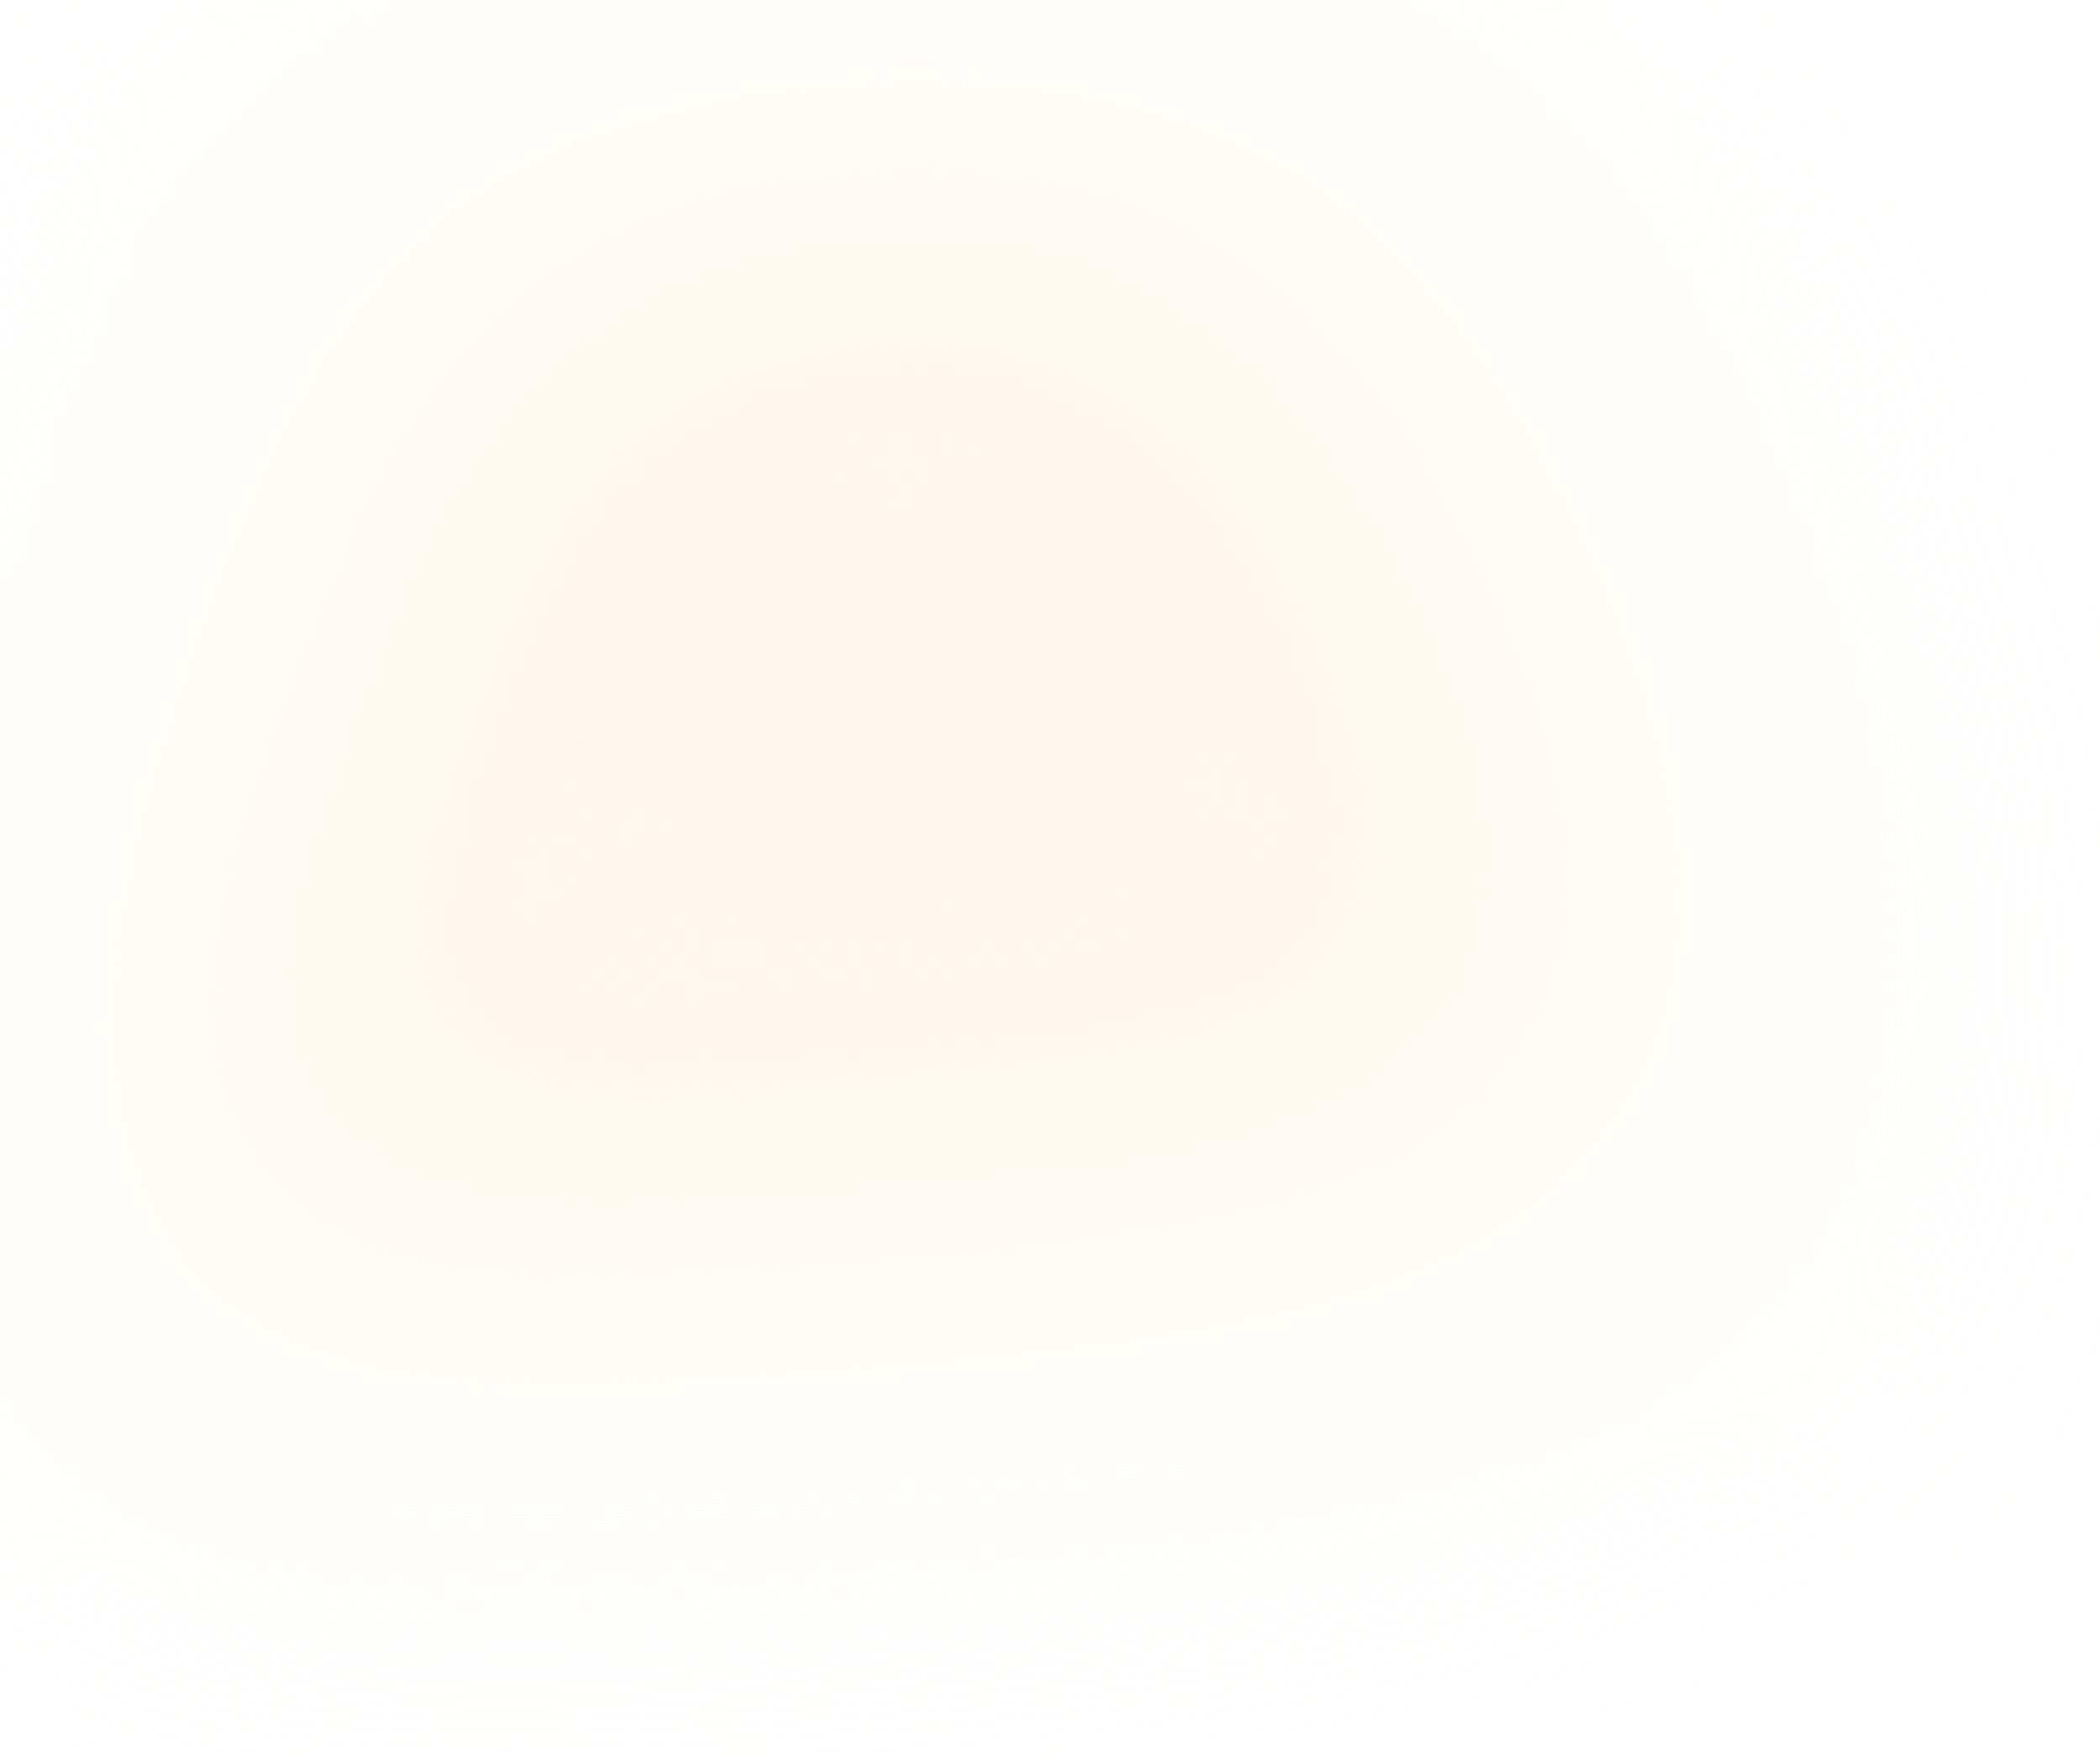
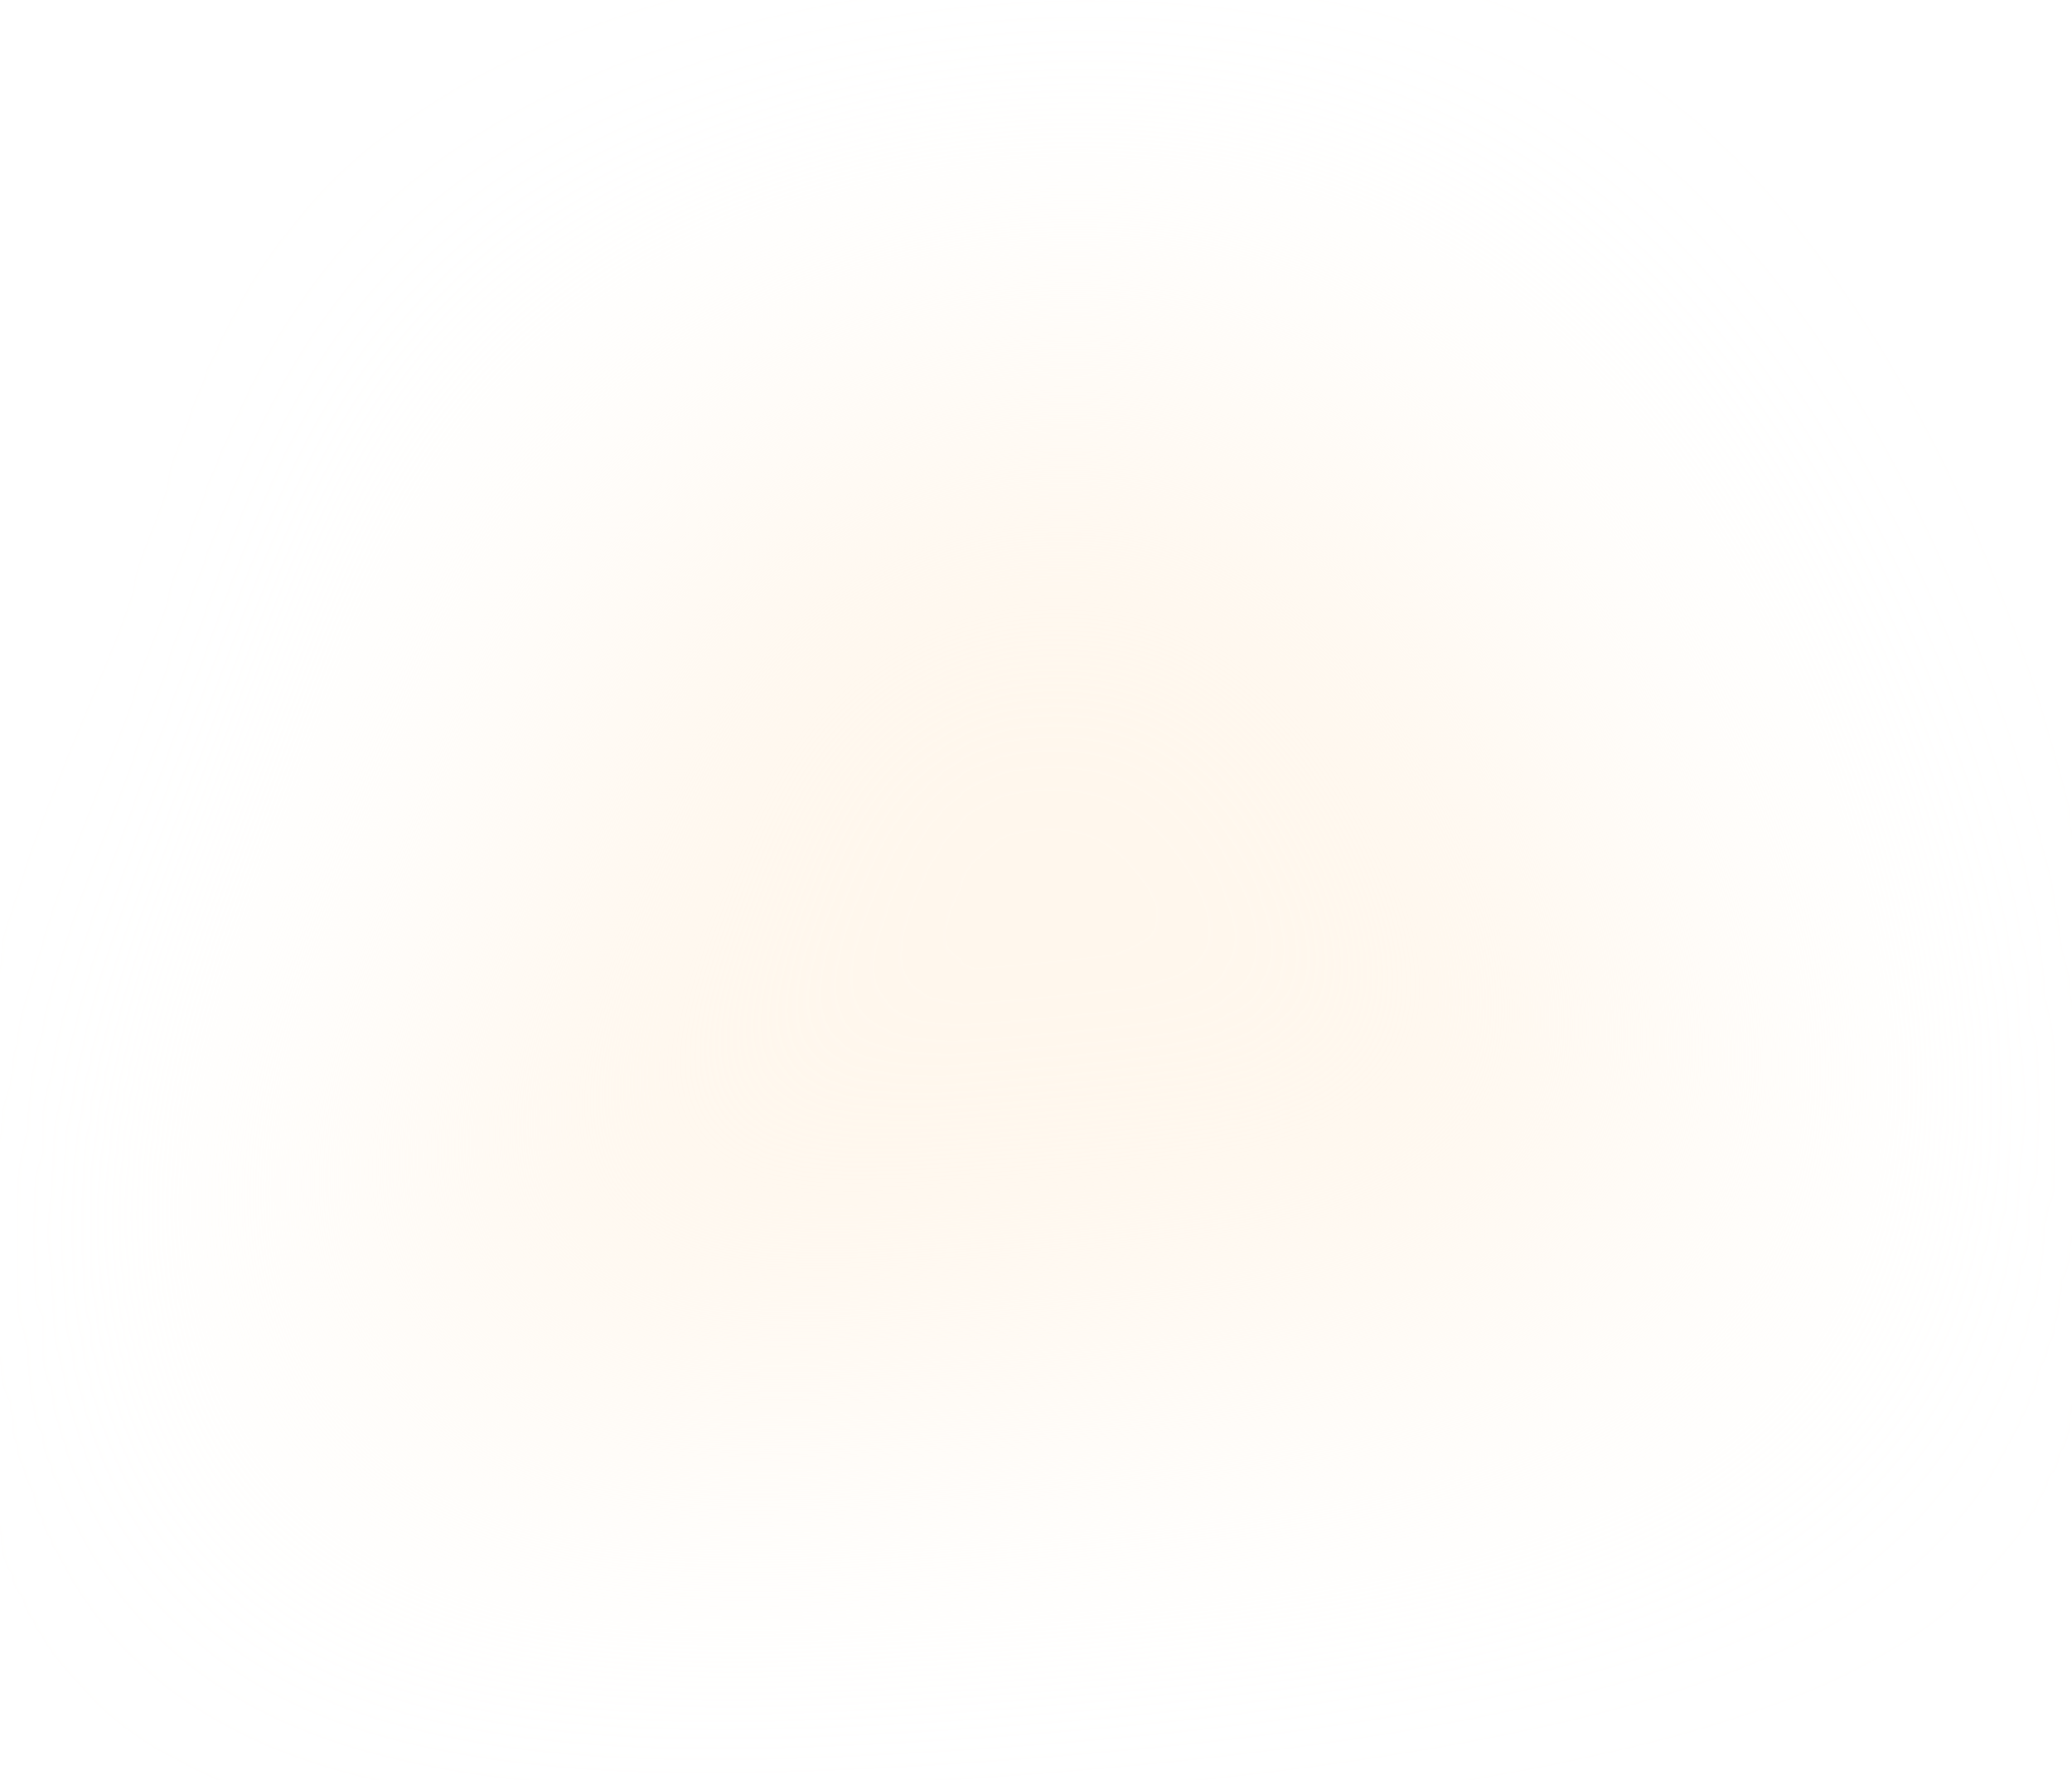
- <svg xmlns="http://www.w3.org/2000/svg" width="495" height="414" viewBox="0 0 495 414" fill="none">
-   <g filter="url(#filter0_f_4304_4112)">
-     <path d="M395 254.134C395 303.485 160.648 314 60.602 314C-39.445 314 76.893 154.208 76.893 104.856C76.893 55.505 143.208 20 243.255 20C343.301 20 395 204.782 395 254.134Z" fill="#FFF7ED" />
+ <svg xmlns="http://www.w3.org/2000/svg" width="575" height="494" viewBox="0 0 575 494" fill="none">
+   <g filter="url(#filter0_f_4377_4557)">
+     <path d="M475 334.134C475 383.485 240.648 394 140.602 394C40.555 394 156.893 234.208 156.893 184.856C156.893 135.505 223.208 100 323.255 100C423.301 100 475 284.782 475 334.134Z" fill="#FFF7ED" />
  </g>
  <defs>
-     <filter id="filter0_f_4304_4112" x="-80" y="-80" width="575" height="494" filterUnits="userSpaceOnUse" color-interpolation-filters="sRGB">
+     <filter id="filter0_f_4377_4557" x="0" y="0" width="575" height="494" filterUnits="userSpaceOnUse" color-interpolation-filters="sRGB">
      <feFlood flood-opacity="0" result="BackgroundImageFix" />
      <feBlend mode="normal" in="SourceGraphic" in2="BackgroundImageFix" result="shape" />
-       <feGaussianBlur stdDeviation="50" result="effect1_foregroundBlur_4304_4112" />
+       <feGaussianBlur stdDeviation="50" result="effect1_foregroundBlur_4377_4557" />
    </filter>
  </defs>
</svg>
